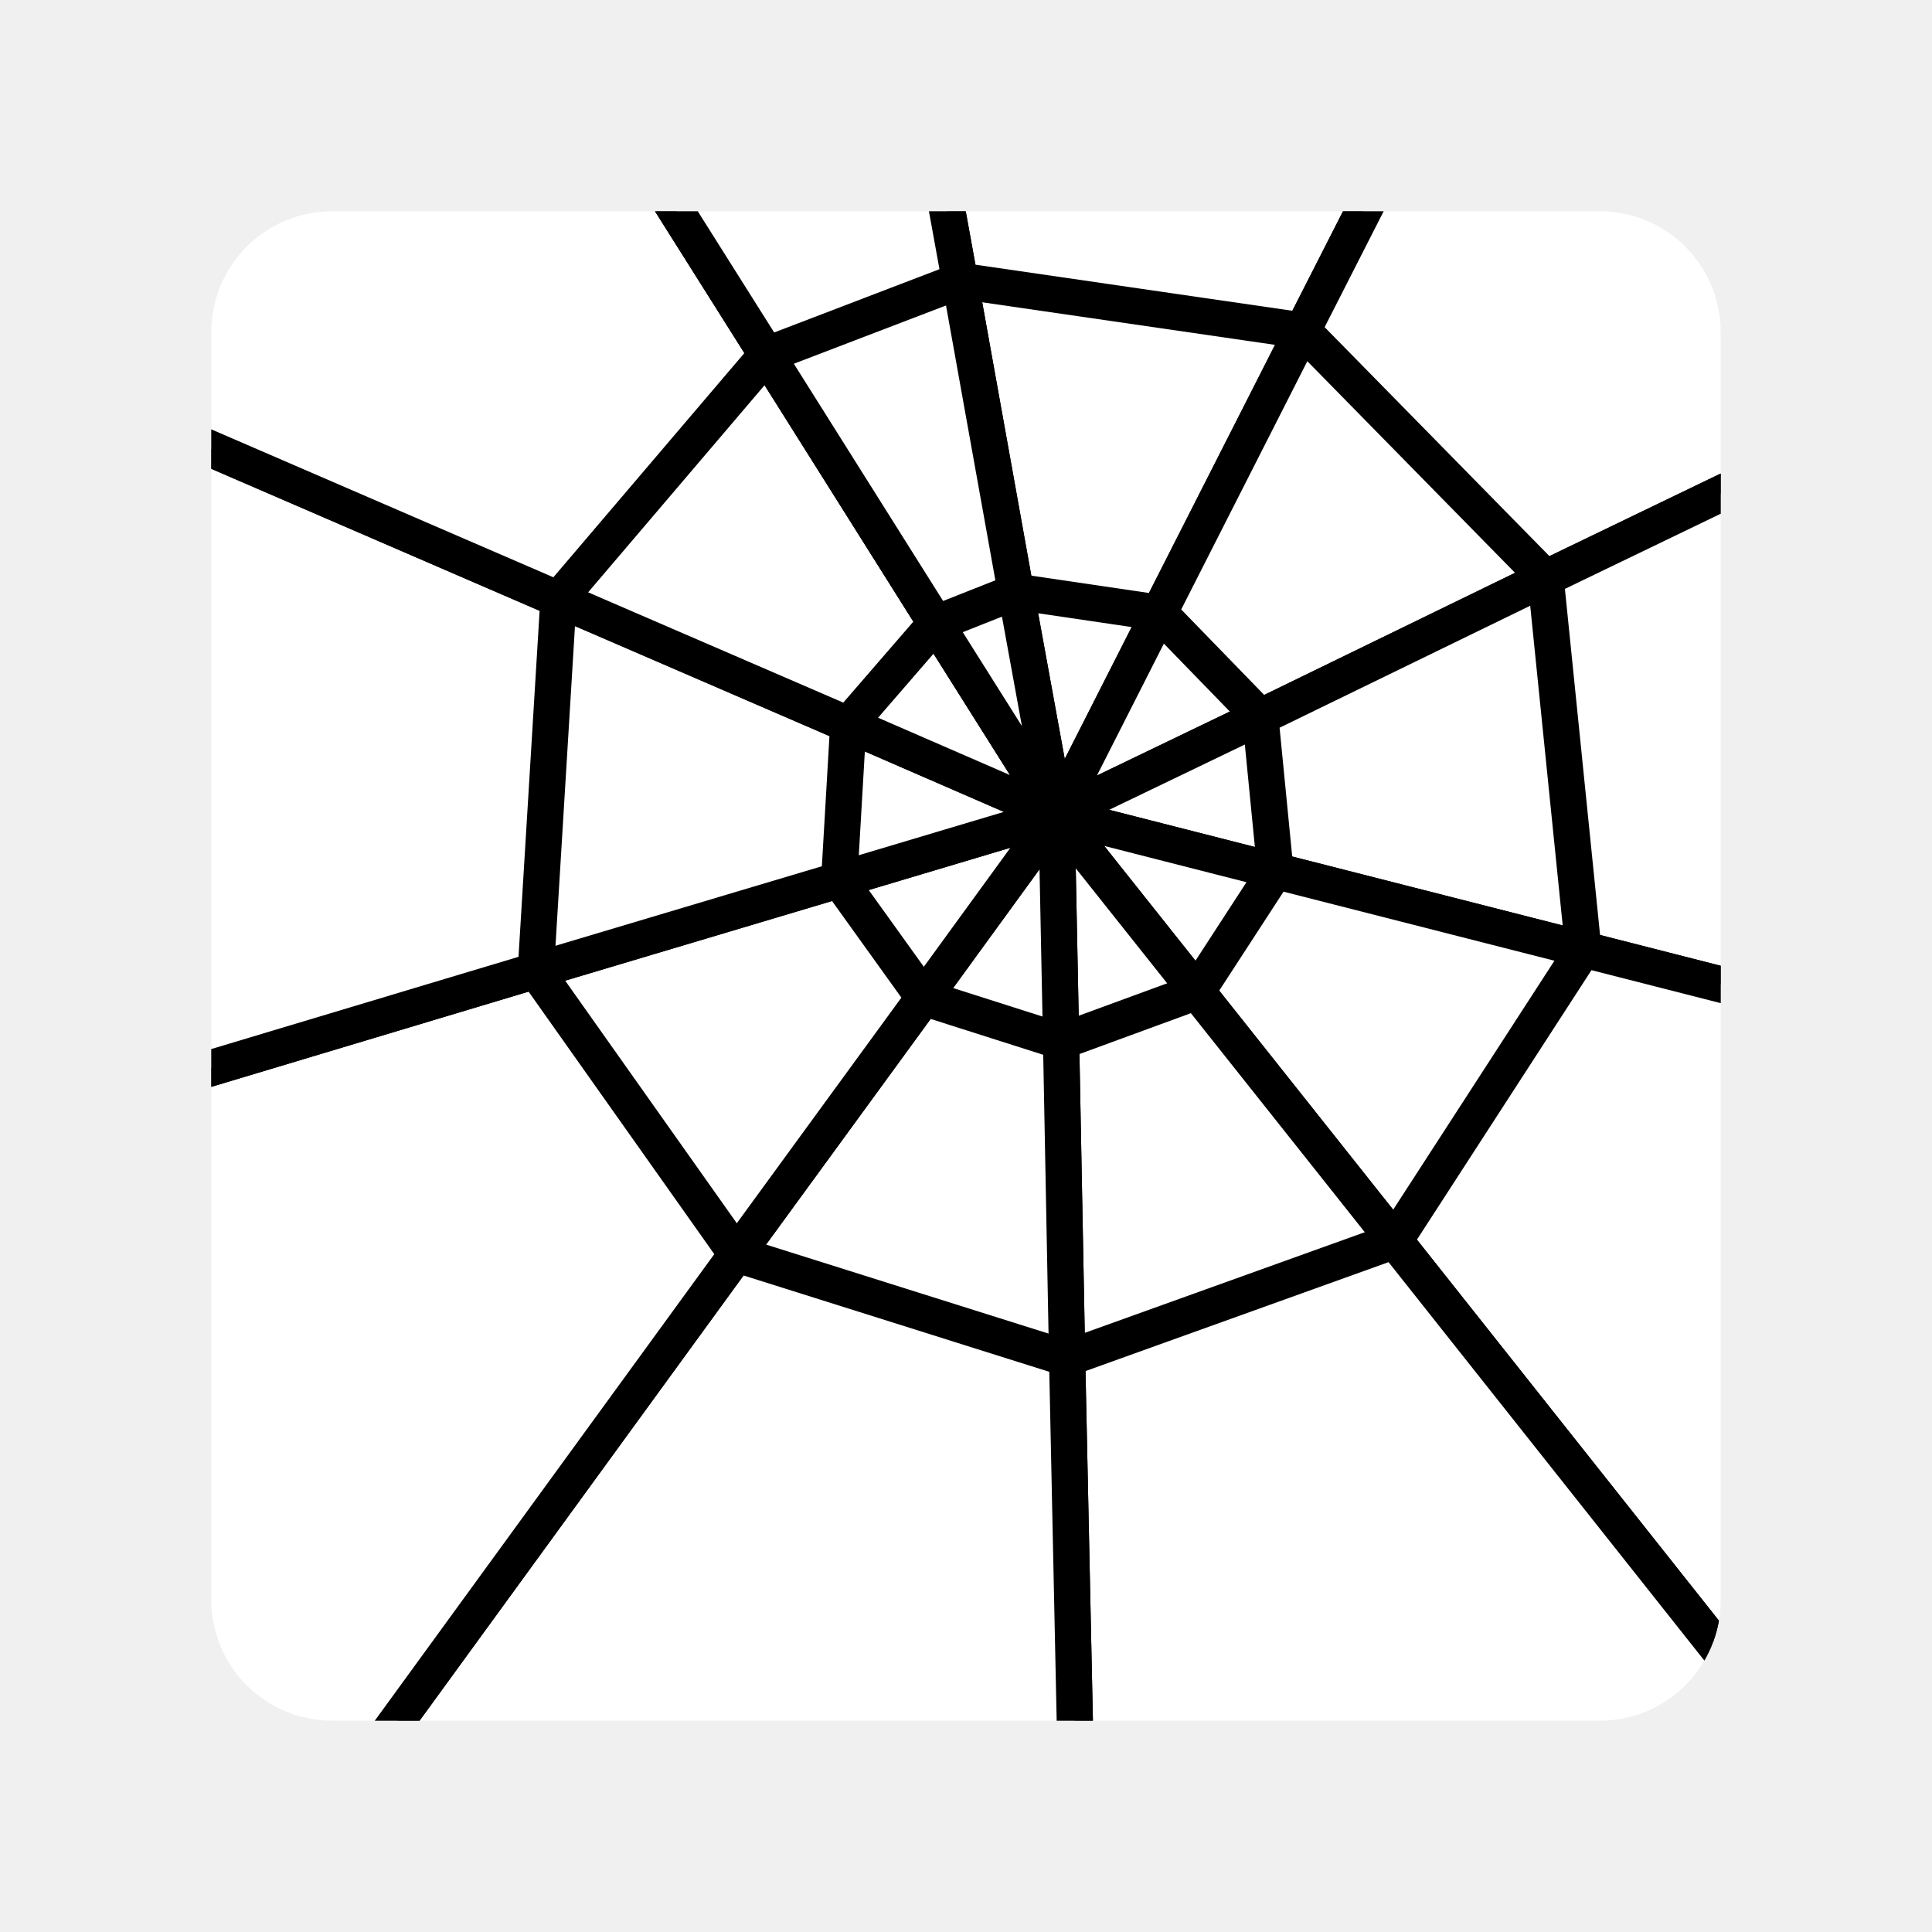
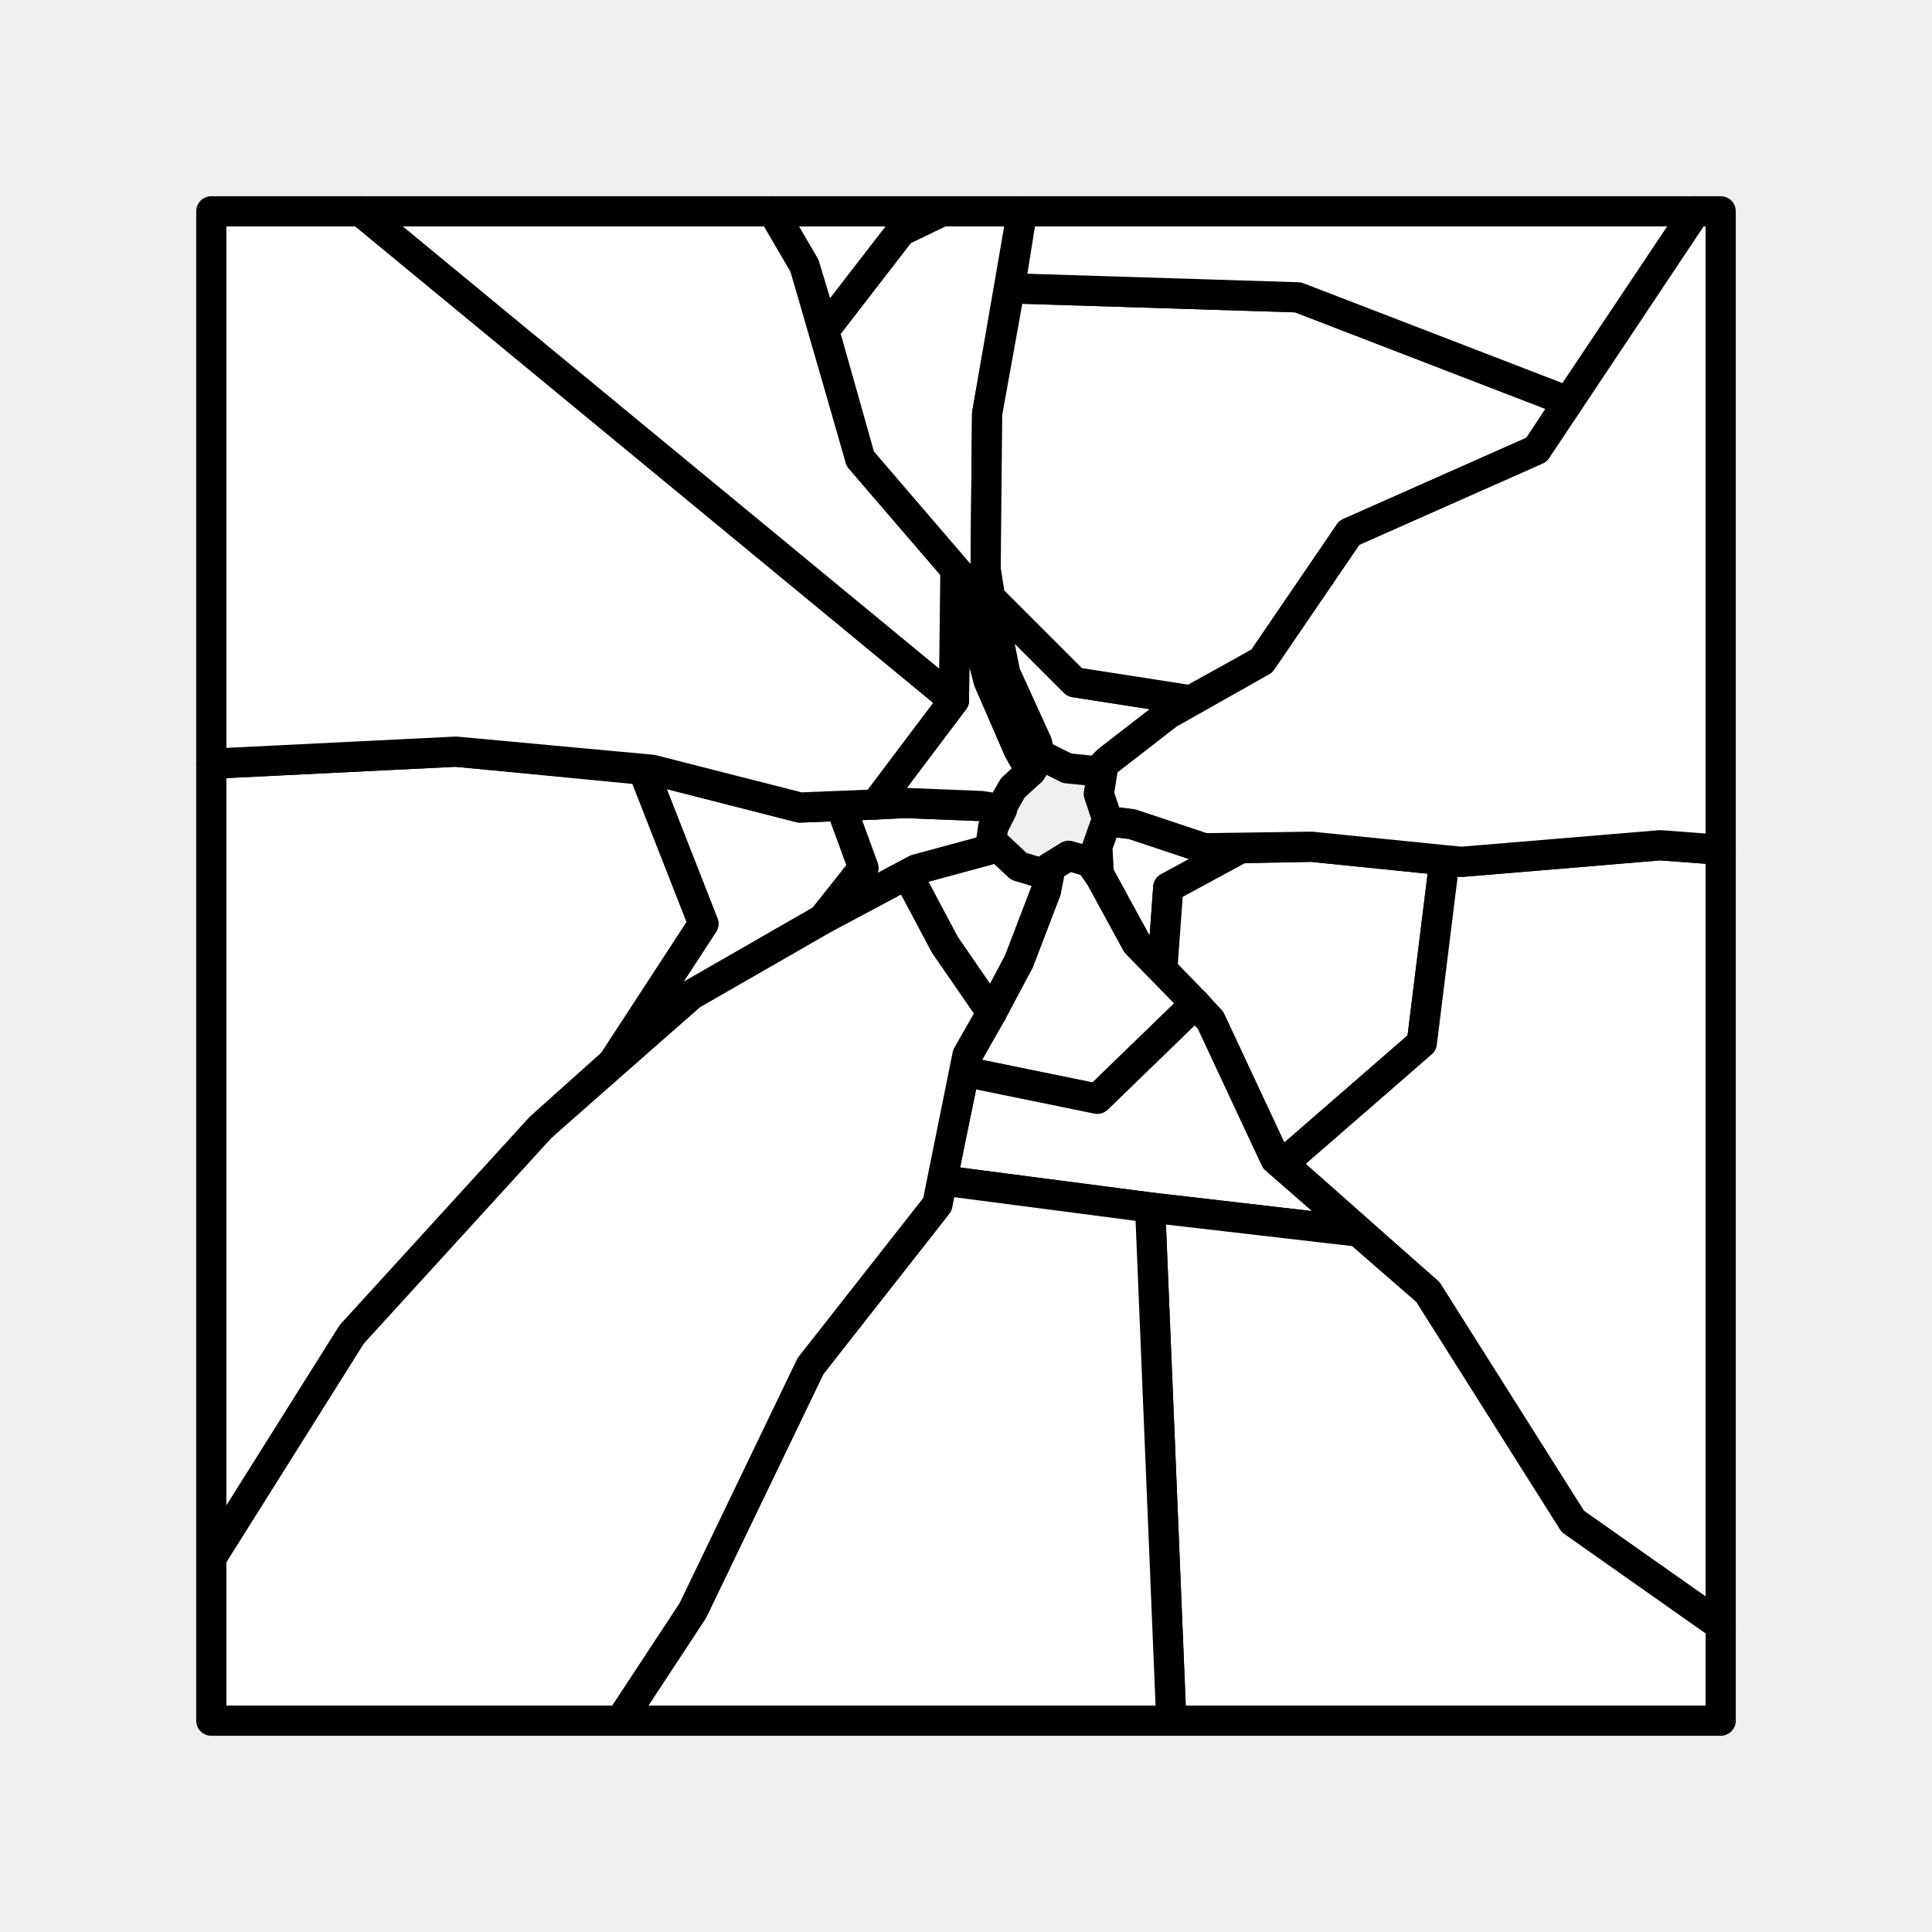
<svg xmlns="http://www.w3.org/2000/svg" viewBox="0 0 128 128" width="128" height="128">
-   <clipPath id="c">
-     <rect x="14" y="14" width="100" height="100" rx="8" />
-   </clipPath>
-   <g clip-path="url(#c)">
-     <path d="M70.0 54.0L67.3 39.2L72.2 39.2L76.8 40.6Z" fill="#fff" stroke="#000" stroke-width="2.4" stroke-linejoin="round" />
-     <path d="M70.0 54.0L76.8 40.6L80.7 43.5L83.5 47.5Z" fill="#fff" stroke="#000" stroke-width="2.4" stroke-linejoin="round" />
-     <path d="M70.0 54.0L83.5 47.5L84.9 52.5L84.5 57.7Z" fill="#fff" stroke="#000" stroke-width="2.4" stroke-linejoin="round" />
-     <path d="M70.0 54.0L84.5 57.7L82.6 62.2L79.3 65.7Z" fill="#fff" stroke="#000" stroke-width="2.4" stroke-linejoin="round" />
-     <path d="M70.0 54.0L79.3 65.7L75.1 68.1L70.3 69.0Z" fill="#fff" stroke="#000" stroke-width="2.4" stroke-linejoin="round" />
-     <path d="M70.0 54.0L70.3 69.0L65.5 68.3L61.2 66.1Z" fill="#fff" stroke="#000" stroke-width="2.4" stroke-linejoin="round" />
-     <path d="M70.0 54.0L61.2 66.1L57.8 62.7L55.6 58.3Z" fill="#fff" stroke="#000" stroke-width="2.4" stroke-linejoin="round" />
-     <path d="M70.0 54.0L55.6 58.3L55.0 53.1L56.2 48.0Z" fill="#fff" stroke="#000" stroke-width="2.4" stroke-linejoin="round" />
-     <path d="M70.0 54.0L56.2 48.0L58.6 44.2L62.0 41.3Z" fill="#fff" stroke="#000" stroke-width="2.4" stroke-linejoin="round" />
-     <path d="M70.0 54.0L62.0 41.3L64.6 40.0L67.3 39.2Z" fill="#fff" stroke="#000" stroke-width="2.4" stroke-linejoin="round" />
-     <path d="M67.3 39.2L63.6 18.6L75.2 18.4L86.3 21.9L76.8 40.6Z" fill="#fff" stroke="#000" stroke-width="2.4" stroke-linejoin="round" />
-     <path d="M76.8 40.6L86.3 21.9L95.7 28.8L102.4 38.3L83.5 47.5Z" fill="#fff" stroke="#000" stroke-width="2.4" stroke-linejoin="round" />
-     <path d="M83.5 47.5L102.4 38.3L105.8 50.4L104.9 62.9L84.5 57.7Z" fill="#fff" stroke="#000" stroke-width="2.4" stroke-linejoin="round" />
-     <path d="M84.5 57.7L104.9 62.9L100.2 73.6L92.4 82.2L79.3 65.7Z" fill="#fff" stroke="#000" stroke-width="2.4" stroke-linejoin="round" />
-     <path d="M79.3 65.7L92.4 82.2L82.2 87.9L70.7 90.0L70.3 69.0Z" fill="#fff" stroke="#000" stroke-width="2.4" stroke-linejoin="round" />
-     <path d="M70.3 69.0L70.7 90.0L59.2 88.3L48.8 83.1L61.2 66.1Z" fill="#fff" stroke="#000" stroke-width="2.4" stroke-linejoin="round" />
-     <path d="M61.2 66.1L48.8 83.1L40.6 74.8L35.5 64.3L55.6 58.3Z" fill="#fff" stroke="#000" stroke-width="2.4" stroke-linejoin="round" />
-     <path d="M55.6 58.3L35.5 64.3L34.1 51.9L37.0 39.7L56.2 48.0Z" fill="#fff" stroke="#000" stroke-width="2.4" stroke-linejoin="round" />
-     <path d="M56.2 48.0L37.0 39.7L42.7 30.6L50.8 23.5L62.0 41.3Z" fill="#fff" stroke="#000" stroke-width="2.4" stroke-linejoin="round" />
-     <path d="M62.0 41.3L50.8 23.5L57.0 20.4L63.6 18.6L67.3 39.2Z" fill="#fff" stroke="#000" stroke-width="2.4" stroke-linejoin="round" />
-     <path d="M63.6 18.6L45.0 -83.8L90.3 -84.5L133.5 -70.8L86.3 21.9Z" fill="#fff" stroke="#000" stroke-width="2.4" stroke-linejoin="round" />
-     <path d="M86.3 21.9L133.5 -70.8L170.0 -44.0L196.1 -6.9L102.4 38.3Z" fill="#fff" stroke="#000" stroke-width="2.4" stroke-linejoin="round" />
-     <path d="M102.4 38.3L196.1 -6.9L209.3 40.0L205.6 88.6L104.9 62.9Z" fill="#fff" stroke="#000" stroke-width="2.4" stroke-linejoin="round" />
-     <path d="M104.9 62.9L205.6 88.6L187.5 130.1L157.0 163.7L92.4 82.2Z" fill="#fff" stroke="#000" stroke-width="2.4" stroke-linejoin="round" />
-     <path d="M92.4 82.2L157.0 163.7L117.5 185.7L72.9 194.0L70.7 90.0Z" fill="#fff" stroke="#000" stroke-width="2.4" stroke-linejoin="round" />
-     <path d="M70.7 90.0L72.9 194.0L28.1 187.6L-12.4 167.2L48.8 83.1Z" fill="#fff" stroke="#000" stroke-width="2.4" stroke-linejoin="round" />
-     <path d="M48.8 83.1L-12.4 167.2L-44.2 135.0L-64.1 94.2L35.5 64.3Z" fill="#fff" stroke="#000" stroke-width="2.4" stroke-linejoin="round" />
-     <path d="M35.5 64.3L-64.1 94.2L-69.8 45.8L-58.5 -1.6L37.0 39.7Z" fill="#fff" stroke="#000" stroke-width="2.4" stroke-linejoin="round" />
-     <path d="M37.0 39.7L-58.5 -1.6L-36.3 -37.1L-4.6 -64.4L50.8 23.5Z" fill="#fff" stroke="#000" stroke-width="2.4" stroke-linejoin="round" />
-     <path d="M50.8 23.5L-4.6 -64.4L19.3 -76.5L45.0 -83.8L63.6 18.6Z" fill="#fff" stroke="#000" stroke-width="2.4" stroke-linejoin="round" />
+   <g fill="#fff" stroke="#000" stroke-width="2" stroke-linejoin="round">
+     <path d="M73.3 54.4L75.0 54.6L79.8 56.2L82.2 56.2L77.4 58.8L77.0 64.3L75.3 62.5L72.9 58.1L72.8 57.9L72.7 56.1Z" />
+     <path d="M82.2 56.2L86.9 56.1L95.7 57.0L94.2 69.1L85.0 77.1L84.5 76.8L80.2 67.6L77.0 64.3L77.4 58.8Z" />
+     <path d="M95.7 57.0L96.8 57.1L110.0 56.0L114.0 56.3L114.0 107.7L104.2 100.8L94.6 85.6L85.0 77.1L94.2 69.1Z" />
+     <path d="M72.2 57.1L72.9 58.1L75.3 62.5L79.2 66.5L72.7 72.8L63.9 71.0L64.1 69.9L67.5 63.7L69.3 59.0L69.5 57.5L70.8 56.7Z" />
+     <path d="M79.2 66.5L80.2 67.6L84.5 76.8L90.0 81.6L76.2 80.0L62.4 78.2L63.9 71.0L72.7 72.8Z" />
+     <path d="M90.0 81.6L94.6 85.6L104.2 100.8L114.0 107.7L114.0 114.0L77.6 114.0L76.2 80.0Z" />
+     <path d="M76.2 80.0L77.6 114.0L41.1 114.0L45.9 106.7L53.7 90.5L62.1 79.8L62.4 78.2Z" />
+     <path d="M69.5 58.0L69.3 59.0L67.5 63.7L65.7 67.1L62.6 62.6L60.1 57.9L60.7 57.6L65.5 56.3L66.0 56.0L67.5 57.4Z" />
+     <path d="M65.7 67.1L64.1 69.9L62.1 79.8L53.7 90.5L45.9 106.7L41.1 114.0L14.0 114.0L14.0 103.2L23.3 88.4L35.8 74.7L45.8 65.9L54.5 60.9L60.1 57.9L62.6 62.6Z" />
+     <path d="M65.6 56.2L65.5 56.3L60.7 57.6L54.5 60.9L54.5 60.9L57.2 57.5L55.7 53.4L60.0 53.2L65.0 53.4L66.4 53.6L65.8 54.8Z" />
+     <path d="M54.5 60.9L45.8 65.9L40.6 70.4L46.6 61.2L42.6 51.0L43.2 51.0L53.0 53.5L55.7 53.4L57.2 57.5Z" />
+     <path d="M40.6 70.4L35.8 74.7L23.3 88.4L14.0 103.2L14.0 50.6L30.2 49.8L42.6 51.0L46.6 61.2Z" />
+     <path d="M66.3 53.6L65.0 53.4L60.0 53.2L58.0 53.3L63.2 46.4L63.3 37.7L63.7 38.2L65.5 45.1L67.5 49.7L68.3 51.1L67.1 52.2Z" />
+     <path d="M58.0 53.3L53.0 53.5L43.2 51.0L30.2 49.8L14.0 50.6L14.0 14.0L23.9 14.0L63.2 46.4Z" />
+     <path d="M63.2 46.4L23.9 14.0L51.2 14.0L53.3 17.6L57.0 30.4L63.3 37.7Z" />
+     <path d="M68.3 51.1L67.5 49.7L65.5 45.1L63.7 38.2L57.0 30.4L54.6 21.9L59.7 15.3L62.4 14.0L67.7 14.0L67.7 14.1L65.4 27.4L65.3 37.7L66.6 44.6L68.7 49.2L68.9 49.9L68.7 50.5Z" />
+     <path d="M54.6 21.9L53.3 17.6L51.2 14.0L62.4 14.0L59.7 15.3Z" />
+     <path d="M68.9 50.0L68.7 49.2L66.6 44.6L65.6 39.6L71.2 45.2L78.9 46.4L77.4 47.3L73.4 50.4L72.7 51.1L70.7 50.9Z" />
+     <path d="M65.6 39.6L65.3 37.7L65.4 27.4L66.9 19.1L86.0 19.7L103.9 26.6L101.8 29.8L89.4 35.3L83.6 43.8L78.9 46.4L71.2 45.2Z" />
+     <path d="M66.9 19.1L67.7 14.1L67.7 14.0L112.3 14.0L112.2 14.2L103.9 26.6L86.0 19.7Z" />
+     <path d="M73.1 50.7L73.4 50.4L77.4 47.3L83.6 43.8L89.4 35.3L101.8 29.8L112.2 14.2L112.3 14.0L114.0 14.0L114.0 56.3L110.0 56.0L96.8 57.1L86.9 56.1L79.8 56.2L75.0 54.6L73.4 54.4L72.8 52.6Z" />
  </g>
</svg>
